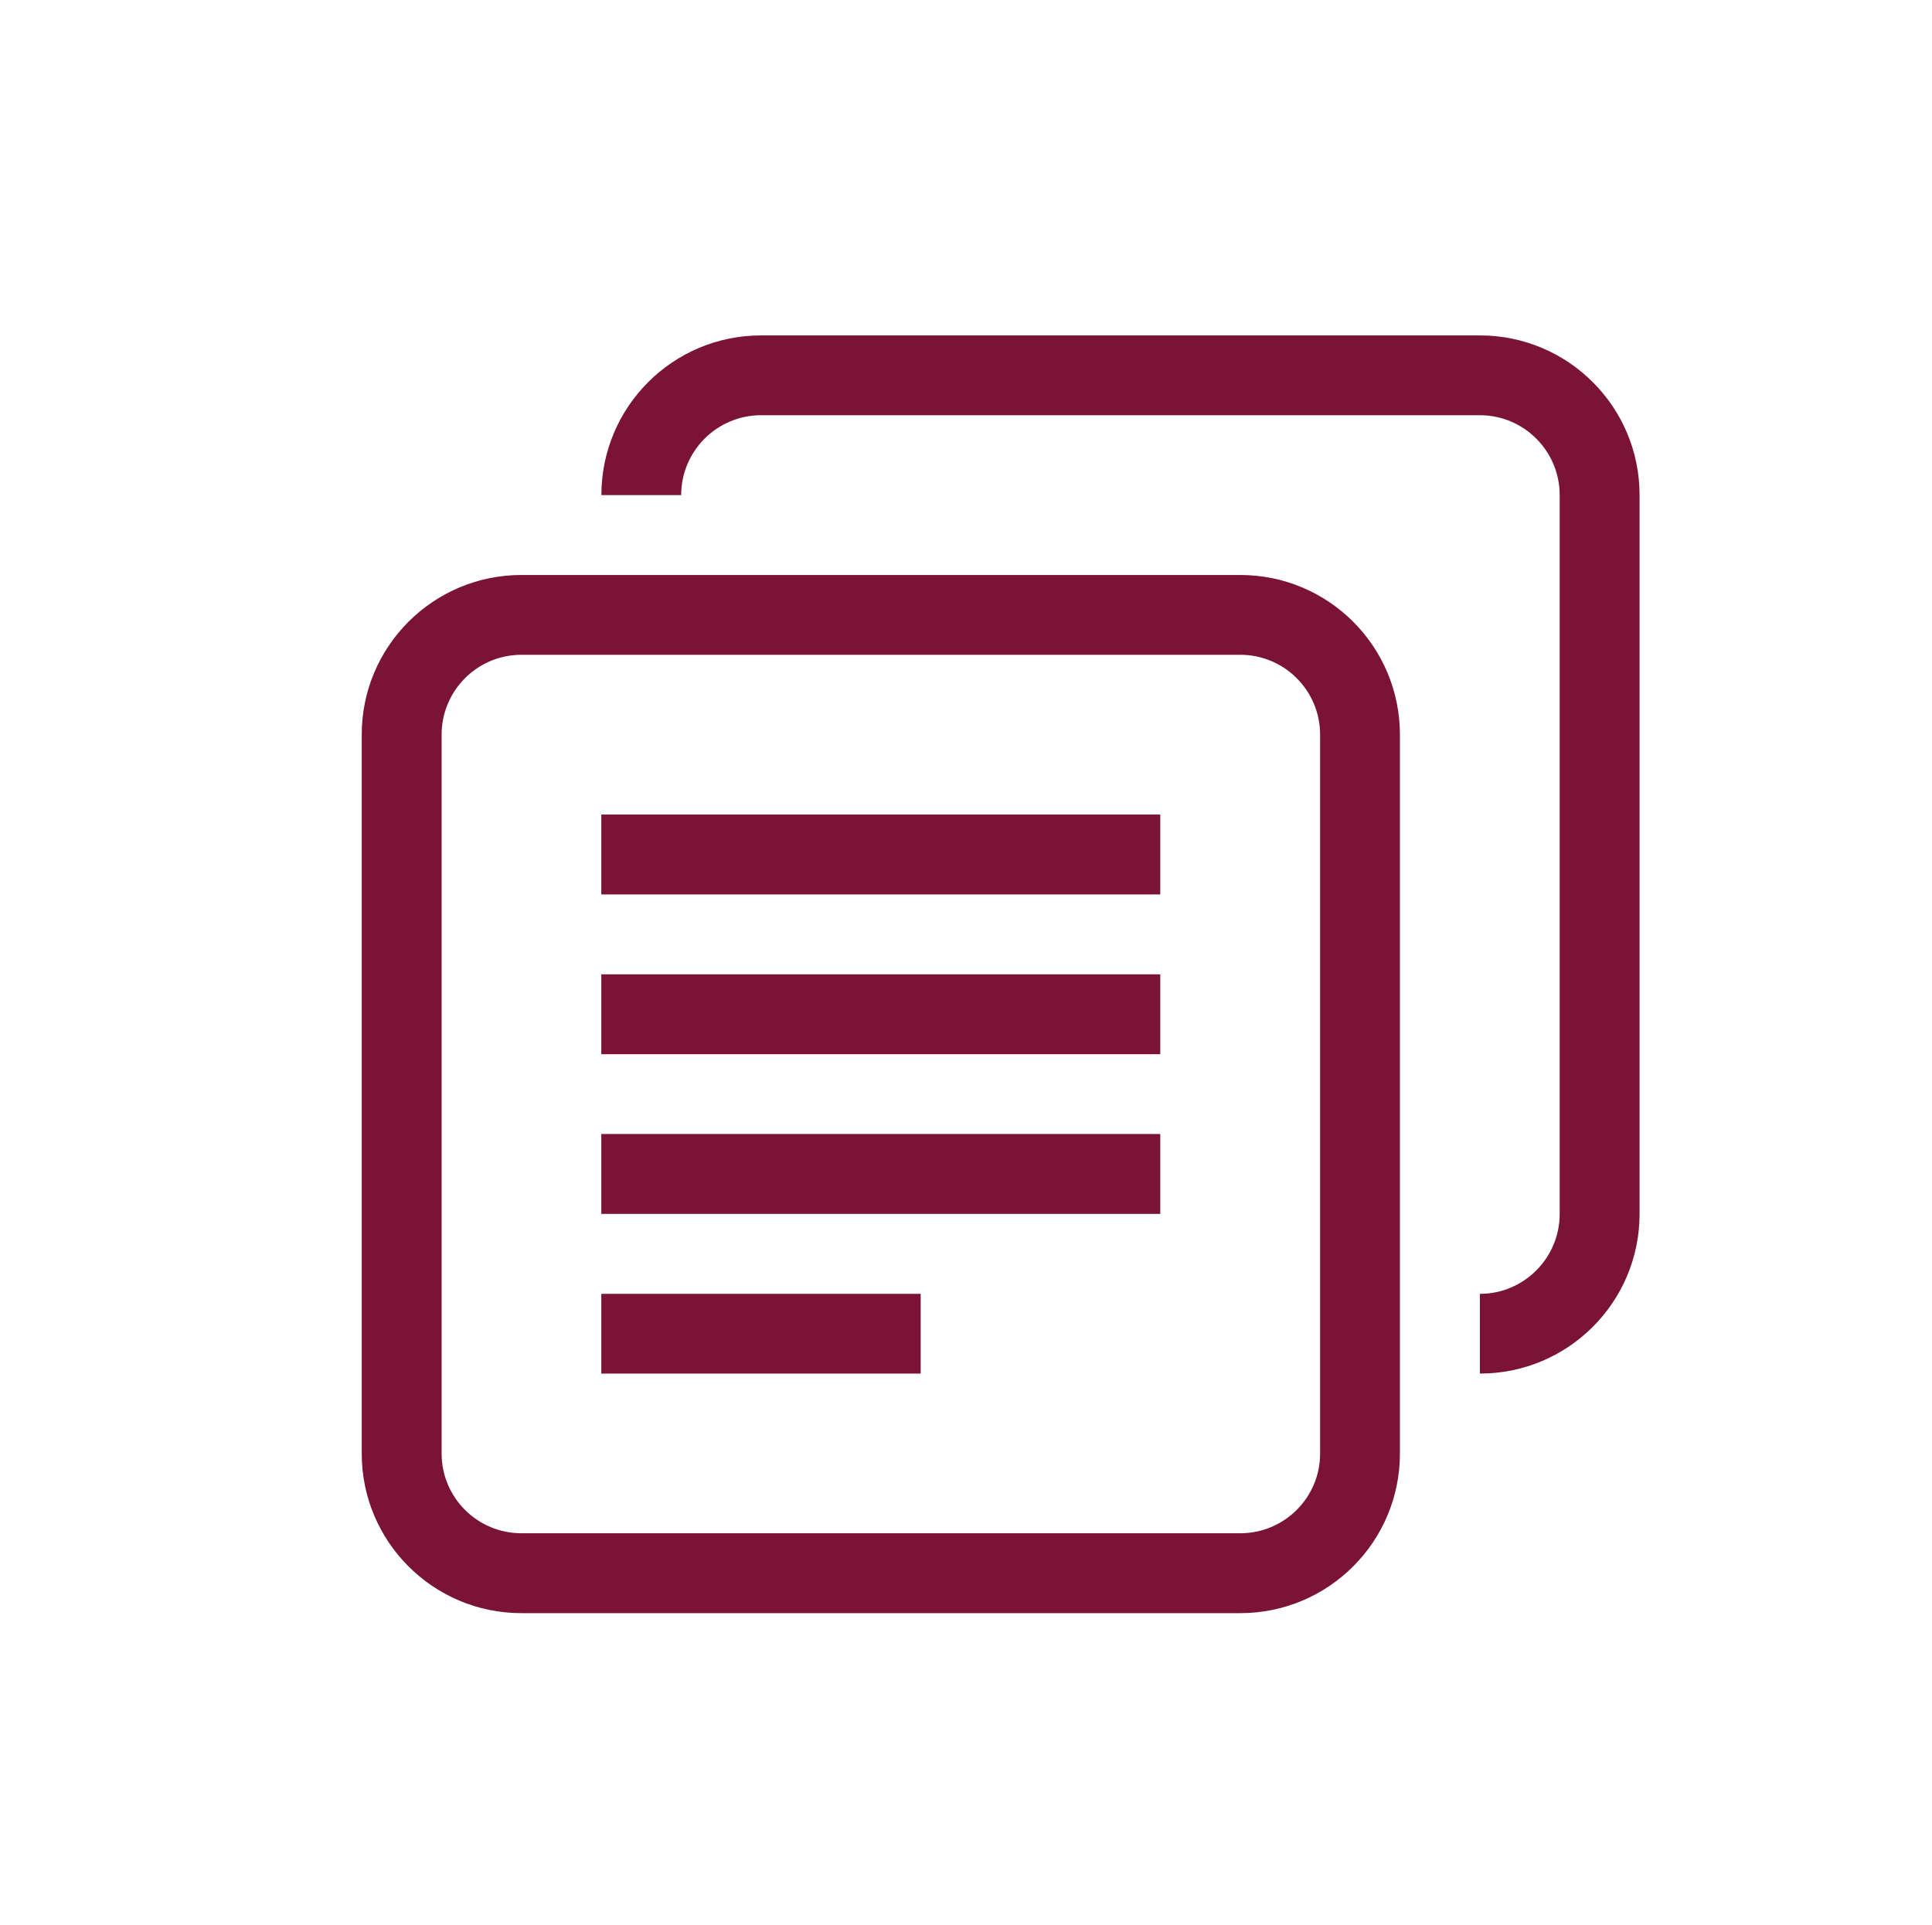
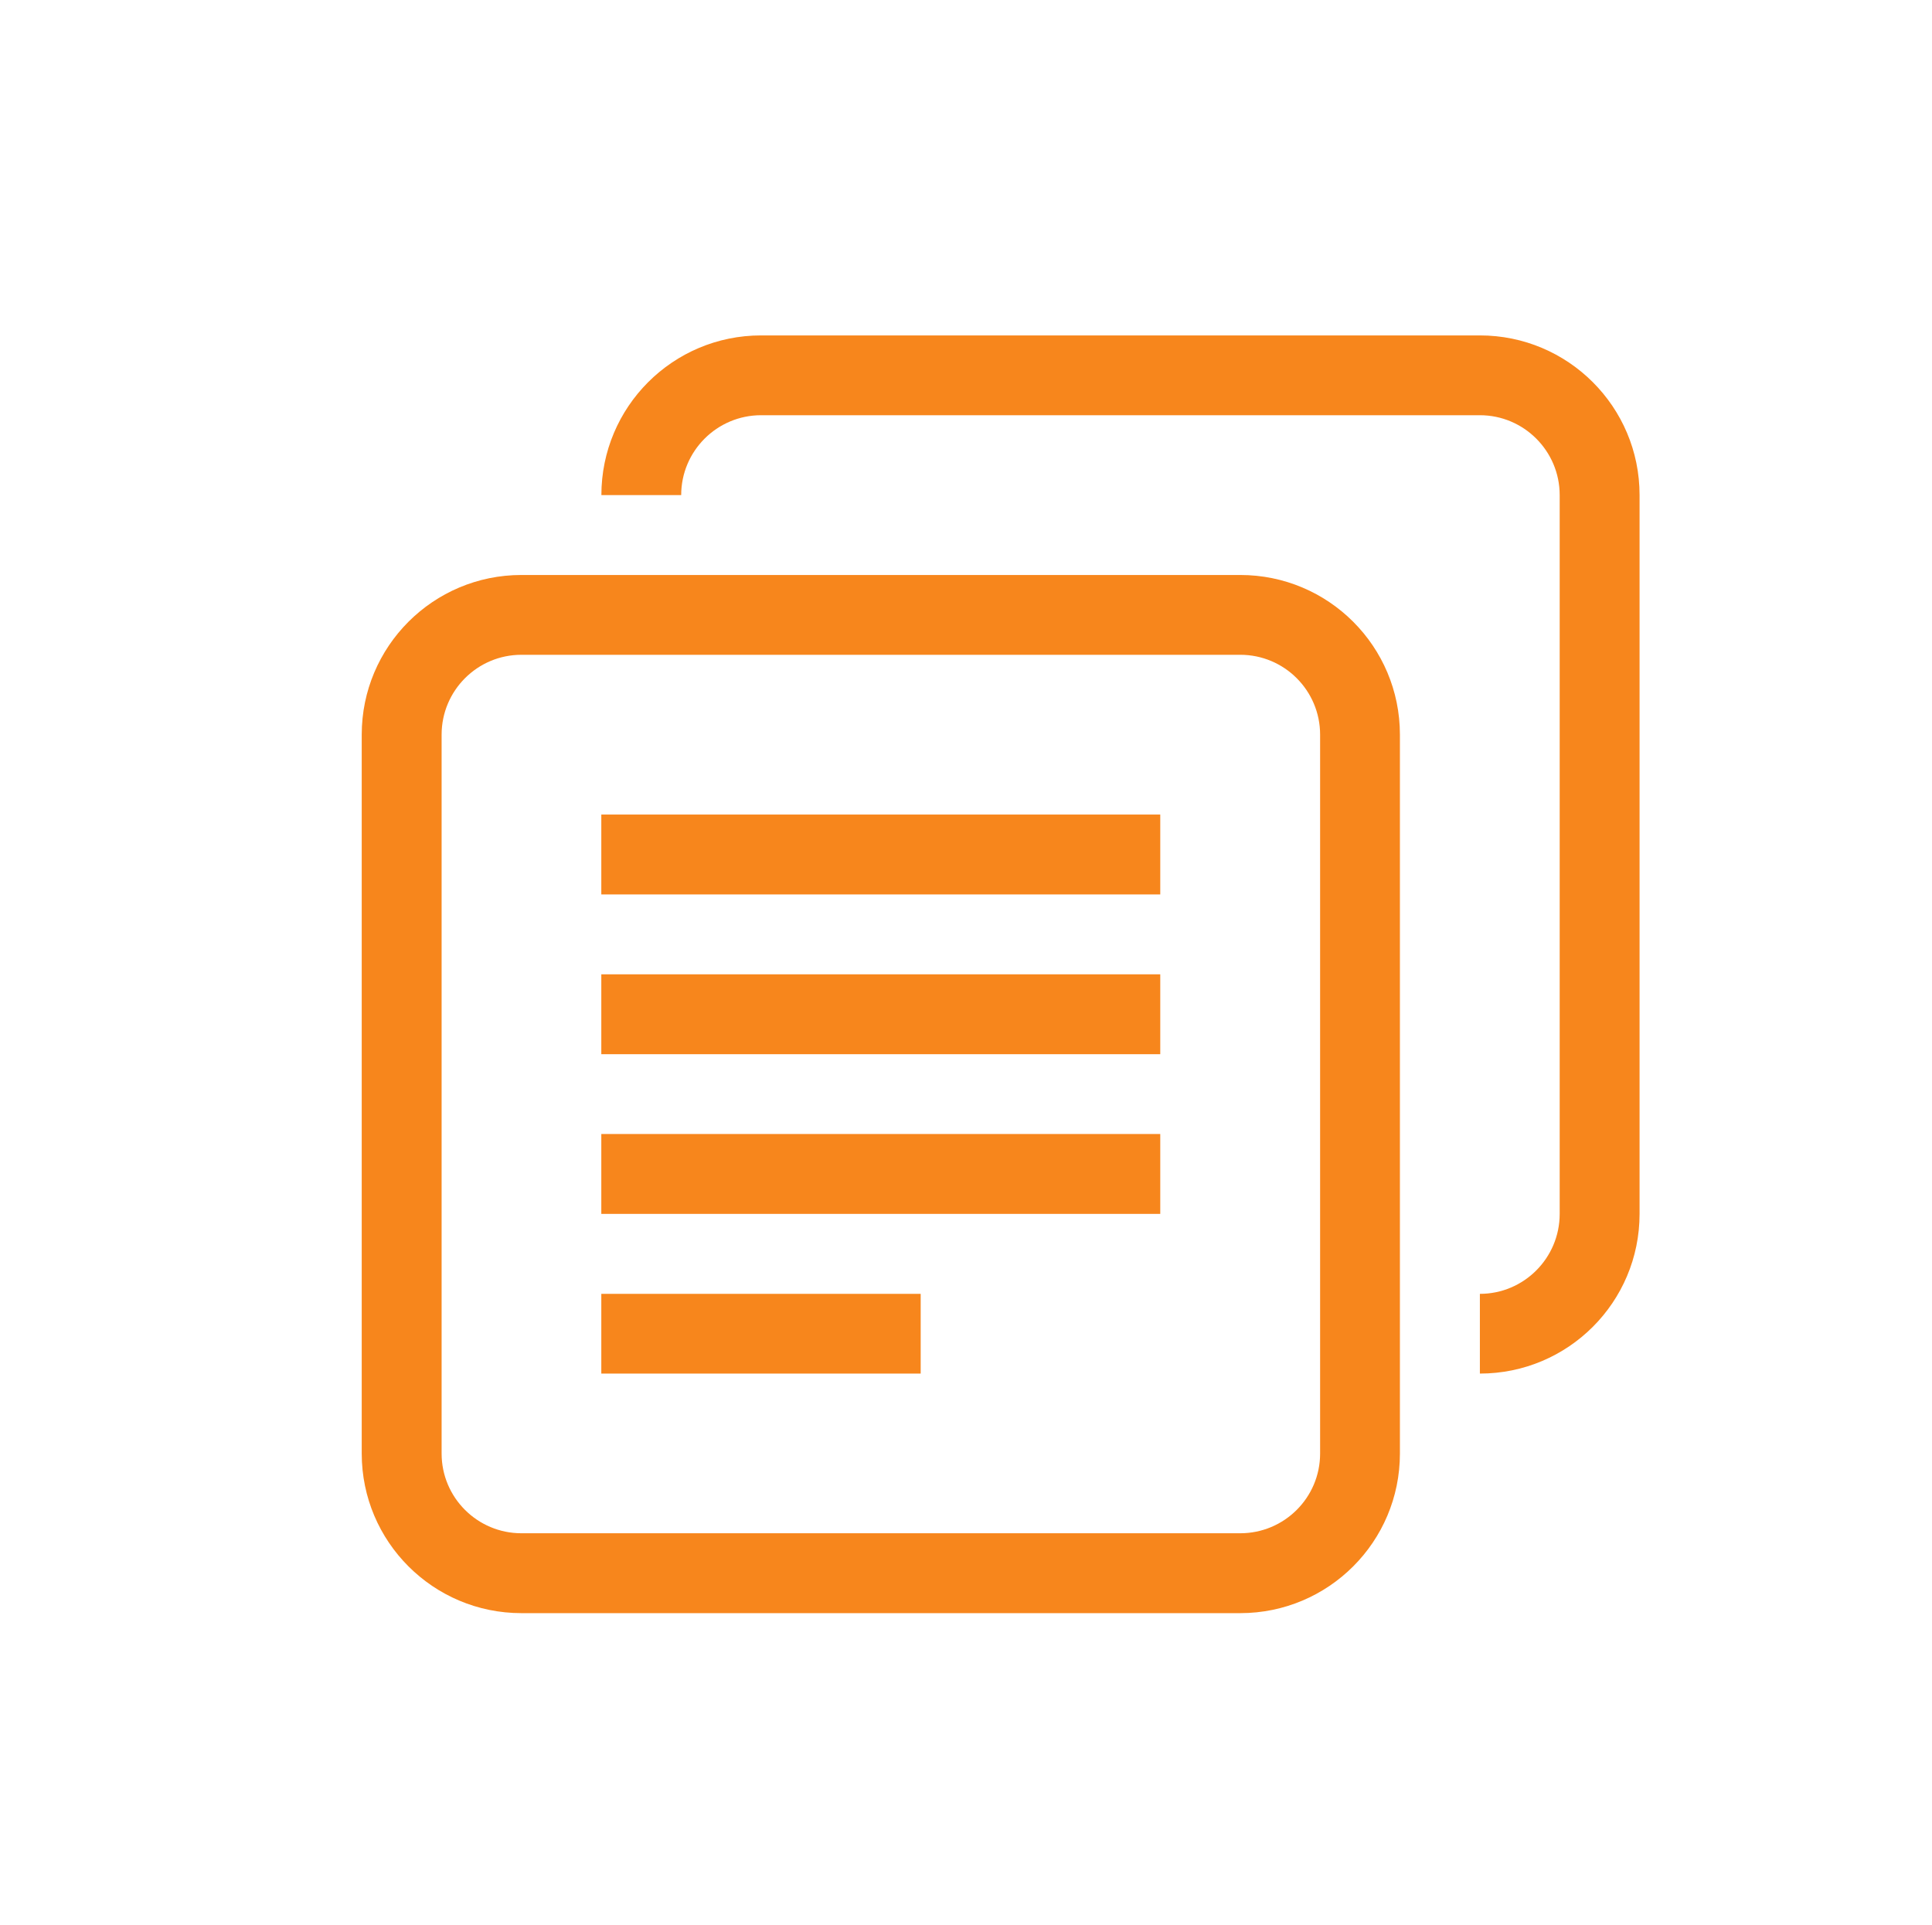
- <svg xmlns="http://www.w3.org/2000/svg" version="1.1" id="Layer_1" x="0px" y="0px" width="24.088px" height="24px" viewBox="189.192 0 24.088 24" enable-background="new 189.192 0 24.088 24" xml:space="preserve" fill="#7a1336">
+ <svg xmlns="http://www.w3.org/2000/svg" version="1.1" id="Layer_1" x="0px" y="0px" width="24.088px" height="24px" viewBox="189.192 0 24.088 24" enable-background="new 189.192 0 24.088 24" xml:space="preserve" fill="#F7861C">
  <g>
    <g>
-       <path fill="#7a1336" d="M204.655,7.169h-8.962c-1.1,0-1.991,0.891-1.991,1.991v8.963c0,1.1,0.892,1.99,1.991,1.99h8.962    c1.101,0,1.991-0.891,1.991-1.99V9.16C206.646,8.06,205.756,7.169,204.655,7.169z M205.651,18.123    c0,0.549-0.446,0.994-0.996,0.994h-8.962c-0.549,0-0.995-0.445-0.995-0.994V9.16c0-0.55,0.446-0.996,0.995-0.996h8.962    c0.55,0,0.996,0.446,0.996,0.996V18.123z" />
+       <path fill="#F7861C" d="M204.655,7.169h-8.962c-1.1,0-1.991,0.891-1.991,1.991v8.963c0,1.1,0.892,1.99,1.991,1.99h8.962    c1.101,0,1.991-0.891,1.991-1.99V9.16C206.646,8.06,205.756,7.169,204.655,7.169z M205.651,18.123    c0,0.549-0.446,0.994-0.996,0.994h-8.962c-0.549,0-0.995-0.445-0.995-0.994V9.16c0-0.55,0.446-0.996,0.995-0.996h8.962    c0.55,0,0.996,0.446,0.996,0.996V18.123z" />
    </g>
  </g>
-   <path fill="#7a1336" d="M196.689,11.152h6.969v-0.996h-6.969V11.152z" />
-   <path fill="#7a1336" d="M196.689,13.144h6.969v-0.996h-6.969V13.144z" />
-   <path fill="#7a1336" d="M196.689,15.135h6.969v-0.996h-6.969V15.135z" />
-   <path fill="#7a1336" d="M196.689,17.126h3.982v-0.994h-3.982V17.126z" />
-   <path fill="#7a1336" d="M207.643,4.182h-8.962c-1.101,0-1.991,0.892-1.991,1.991h0.995c0-0.549,0.446-0.996,0.996-0.996h8.962  c0.549,0,0.995,0.447,0.995,0.996v8.962c0,0.55-0.446,0.997-0.995,0.997v0.994c1.101,0,1.991-0.891,1.991-1.991V6.172  C209.634,5.073,208.743,4.182,207.643,4.182z" />
+   <path fill="#F7861C" d="M196.689,11.152h6.969v-0.996h-6.969V11.152z" />
+   <path fill="#F7861C" d="M196.689,13.144h6.969v-0.996h-6.969V13.144z" />
+   <path fill="#F7861C" d="M196.689,15.135h6.969v-0.996h-6.969V15.135z" />
+   <path fill="#F7861C" d="M196.689,17.126h3.982v-0.994h-3.982V17.126z" />
+   <path fill="#F7861C" d="M207.643,4.182h-8.962c-1.101,0-1.991,0.892-1.991,1.991h0.995c0-0.549,0.446-0.996,0.996-0.996h8.962  c0.549,0,0.995,0.447,0.995,0.996v8.962c0,0.55-0.446,0.997-0.995,0.997v0.994c1.101,0,1.991-0.891,1.991-1.991V6.172  C209.634,5.073,208.743,4.182,207.643,4.182z" />
</svg>
